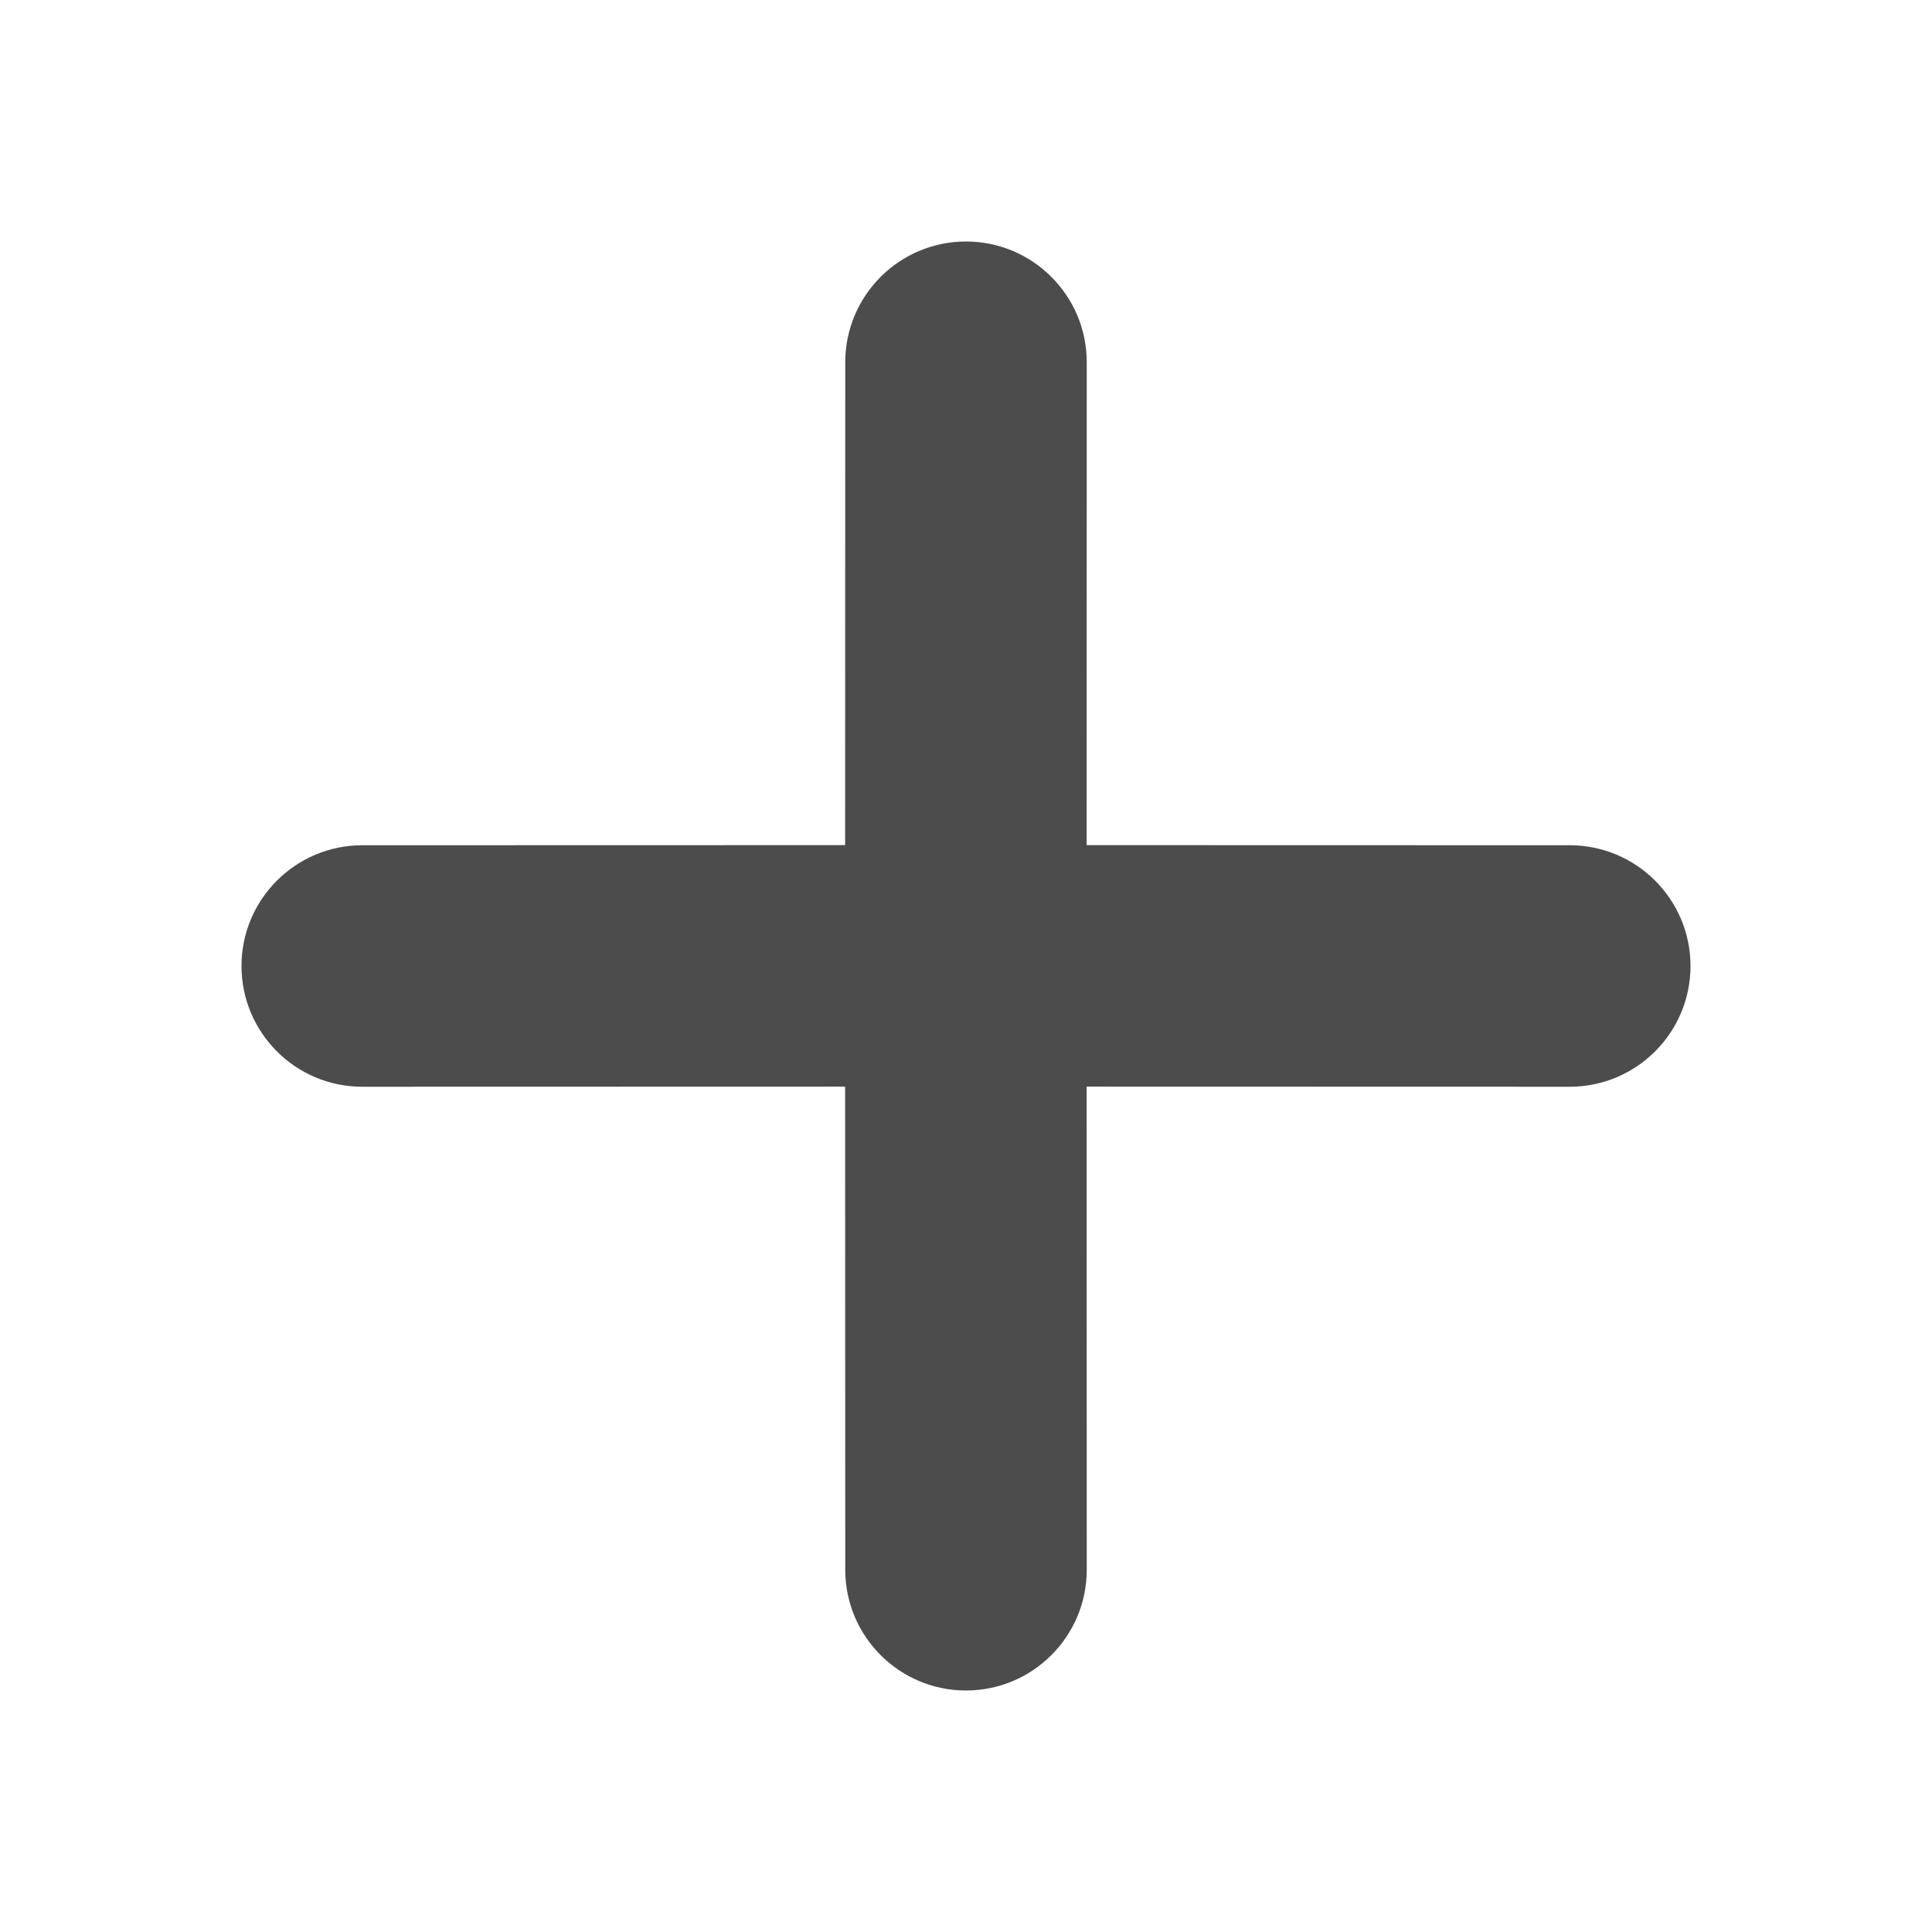
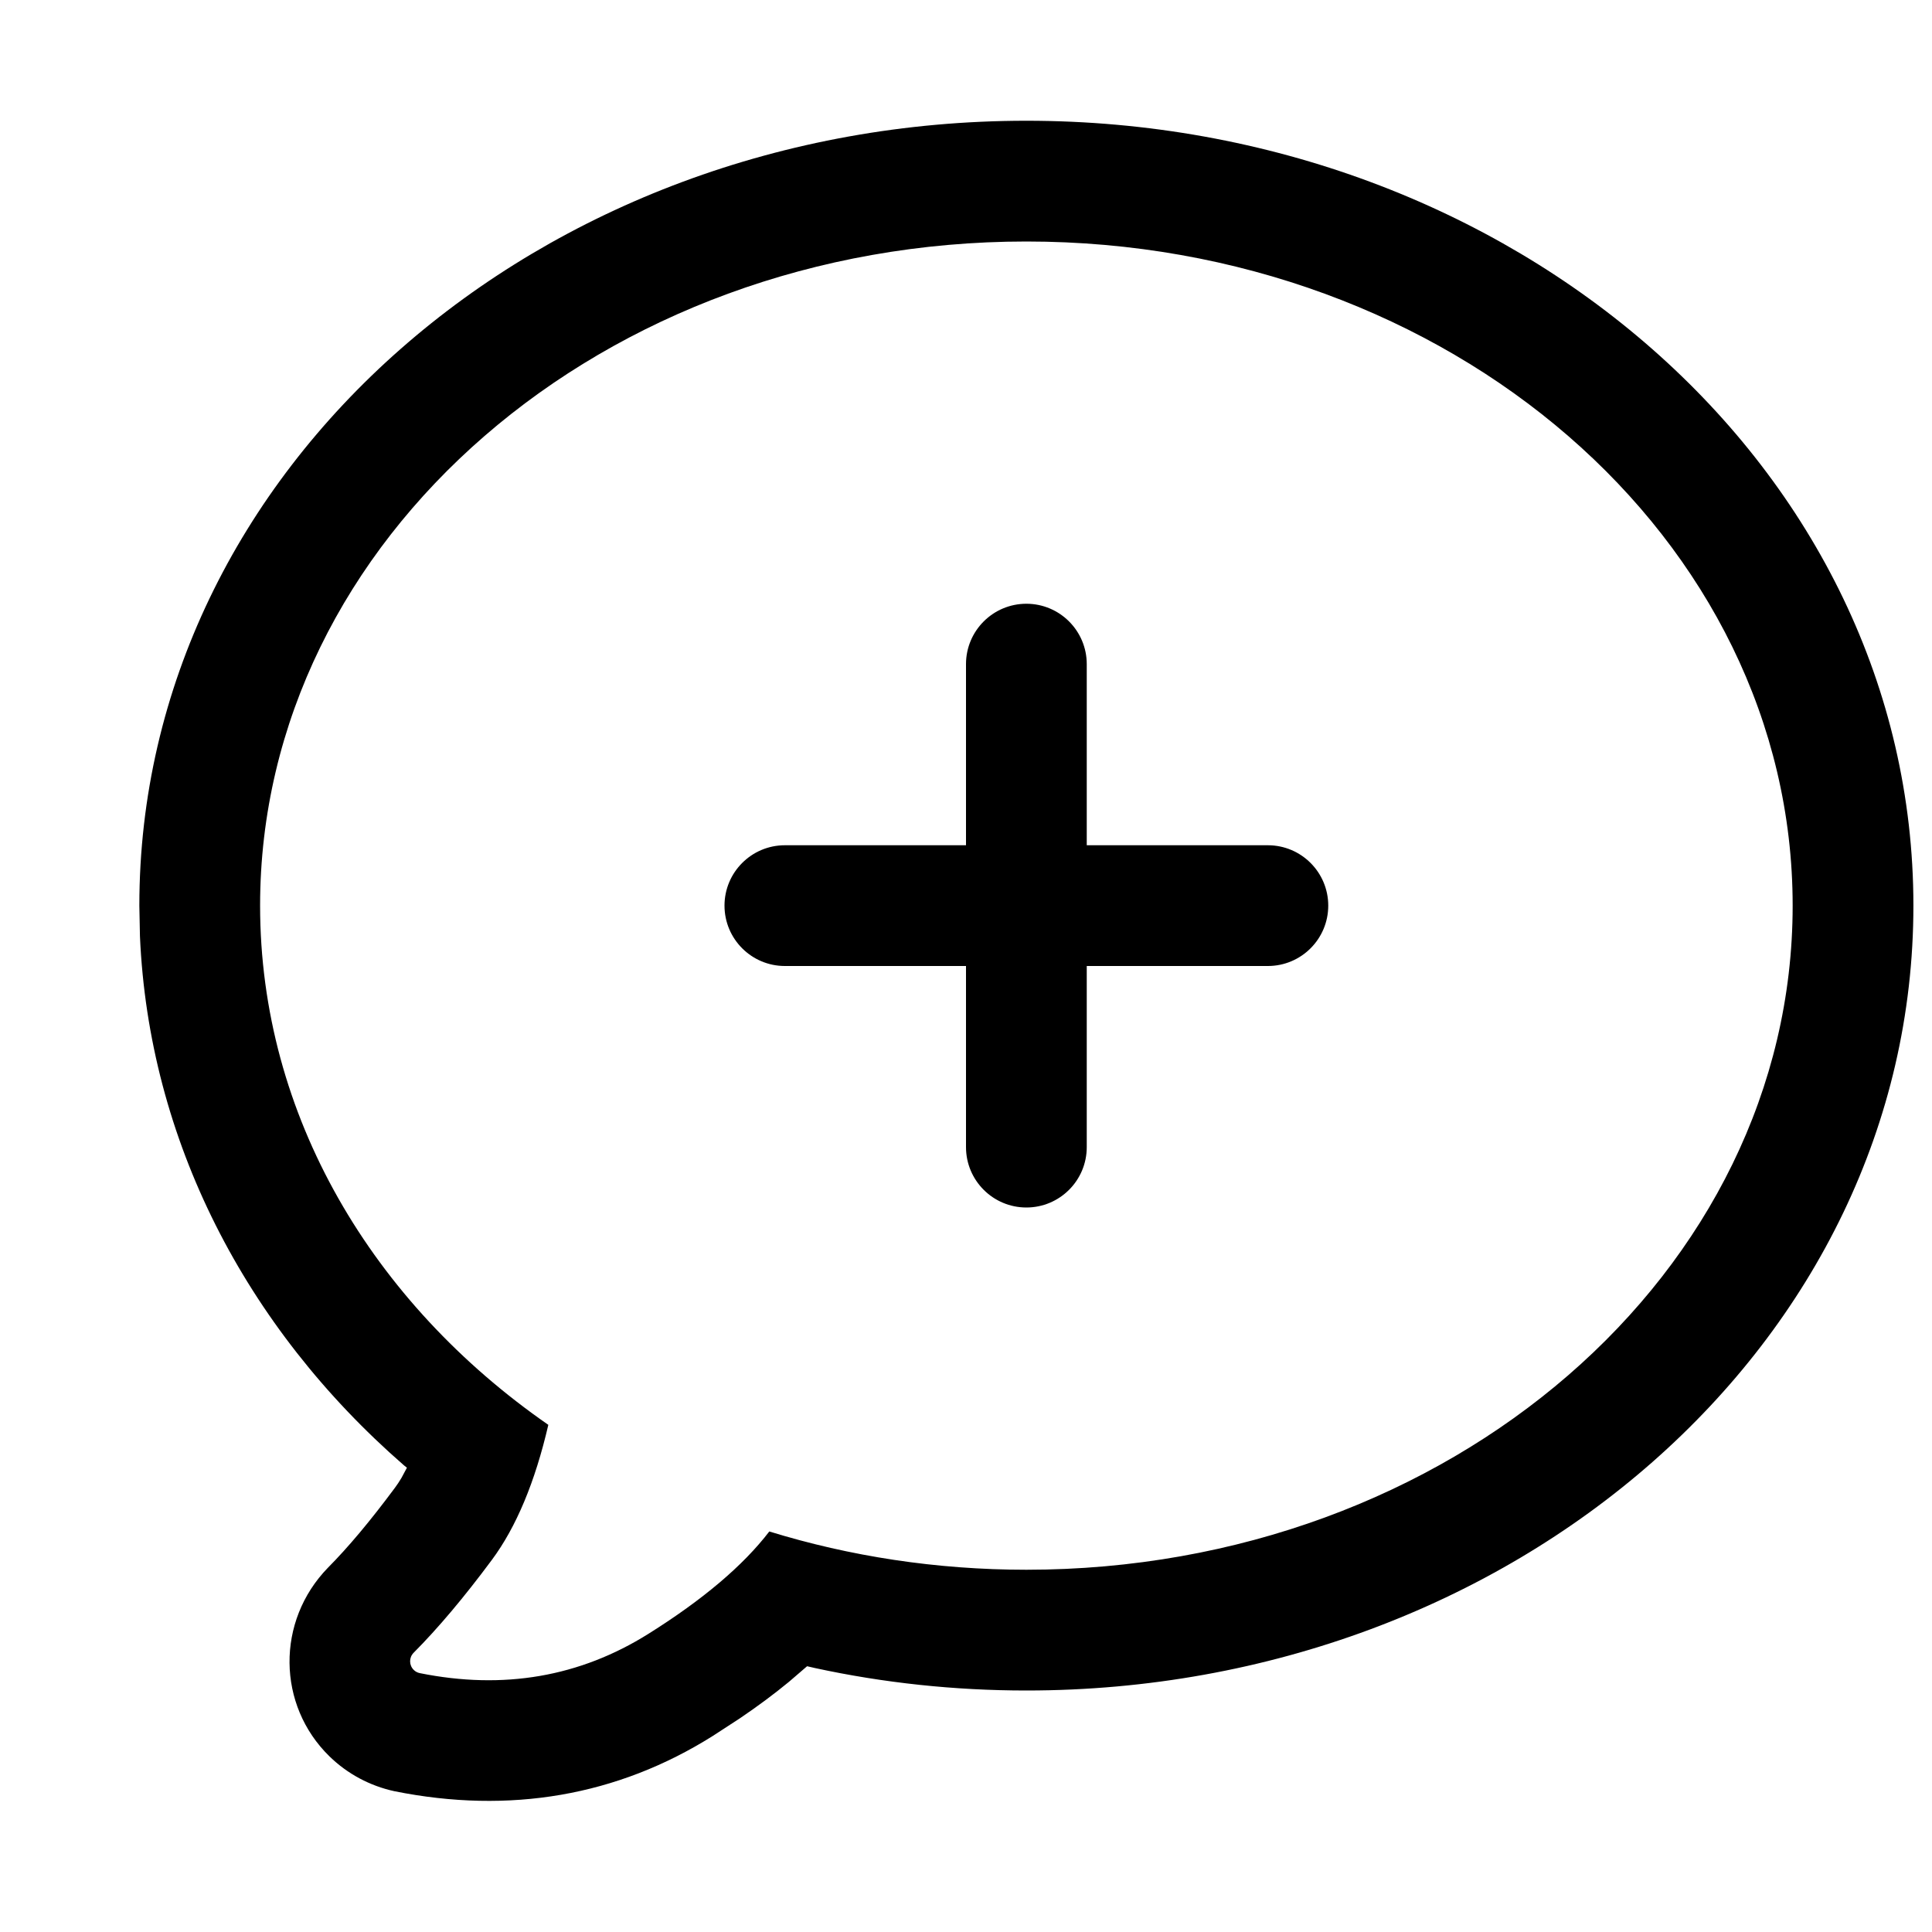
<svg xmlns="http://www.w3.org/2000/svg" width="16px" height="16px" viewBox="0 0 16 16" version="1.1">
-   <g id="ICON-/-action-/add" stroke="none" stroke-width="1" fill="none" fill-rule="evenodd" fill-opacity="0.7">
-     <path d="M8,2 C8.552,2 9,2.448 9,3 L8.999,6.999 L13,7 C13.552,7 14,7.448 14,8 C14,8.552 13.552,9 13,9 L8.999,8.999 L9,13 C9,13.552 8.552,14 8,14 C7.448,14 7,13.552 7,13 L6.999,8.999 L3,9 C2.448,9 2,8.552 2,8 C2,7.448 2.448,7 3,7 L6.999,6.999 L7,3 C7,2.448 7.448,2 8,2 Z" id="形状结合" fill="#000000" />
+   <g id="ICON-/ai/new_dia" stroke="none" stroke-width="1" fill="none" fill-rule="evenodd">
+     <path d="M8.5,1 C12.528,1 15.846,3.876 15.846,7.5 C15.846,11.124 12.528,14 8.5,14 C7.904,14 7.317,13.937 6.749,13.814 L6.684,13.799 L6.534,13.928 C6.409,14.031 6.274,14.131 6.128,14.23 L5.902,14.377 C5.113,14.873 4.22,15.026 3.266,14.834 C3.064,14.79 2.878,14.691 2.729,14.546 C2.294,14.122 2.285,13.426 2.716,12.983 C2.881,12.817 3.066,12.597 3.27,12.322 C3.289,12.297 3.307,12.269 3.325,12.239 L3.37,12.155 L3.345,12.135 C2.03,10.99 1.232,9.437 1.159,7.753 L1.154,7.5 C1.154,3.876 4.472,1 8.5,1 Z M8.5,2 C4.995,2 2.154,4.462 2.154,7.5 C2.154,9.239 3.085,10.79 4.541,11.8 C4.431,12.274 4.275,12.647 4.073,12.919 C3.845,13.226 3.629,13.483 3.425,13.688 C3.386,13.728 3.387,13.791 3.427,13.83 C3.44,13.843 3.457,13.852 3.476,13.856 C4.17,13.996 4.802,13.887 5.371,13.53 C5.821,13.248 6.155,12.965 6.371,12.683 C7.036,12.888 7.753,13 8.5,13 C12.005,13 14.846,10.538 14.846,7.5 C14.846,4.462 12.005,2 8.5,2 Z M8.5,5 C8.776,5 9,5.224 9,5.5 L9,7 L10.5,7 C10.776,7 11,7.224 11,7.5 C11,7.776 10.776,8 10.5,8 L9,8 L9,9.5 C9,9.776 8.776,10 8.5,10 C8.224,10 8,9.776 8,9.5 L8,8 L6.5,8 C6.224,8 6,7.776 6,7.5 C6,7.224 6.224,7 6.5,7 L8,7 L8,5.5 C8,5.224 8.224,5 8.5,5 Z" id="形状结合" fill="#000000" />
  </g>
</svg>
